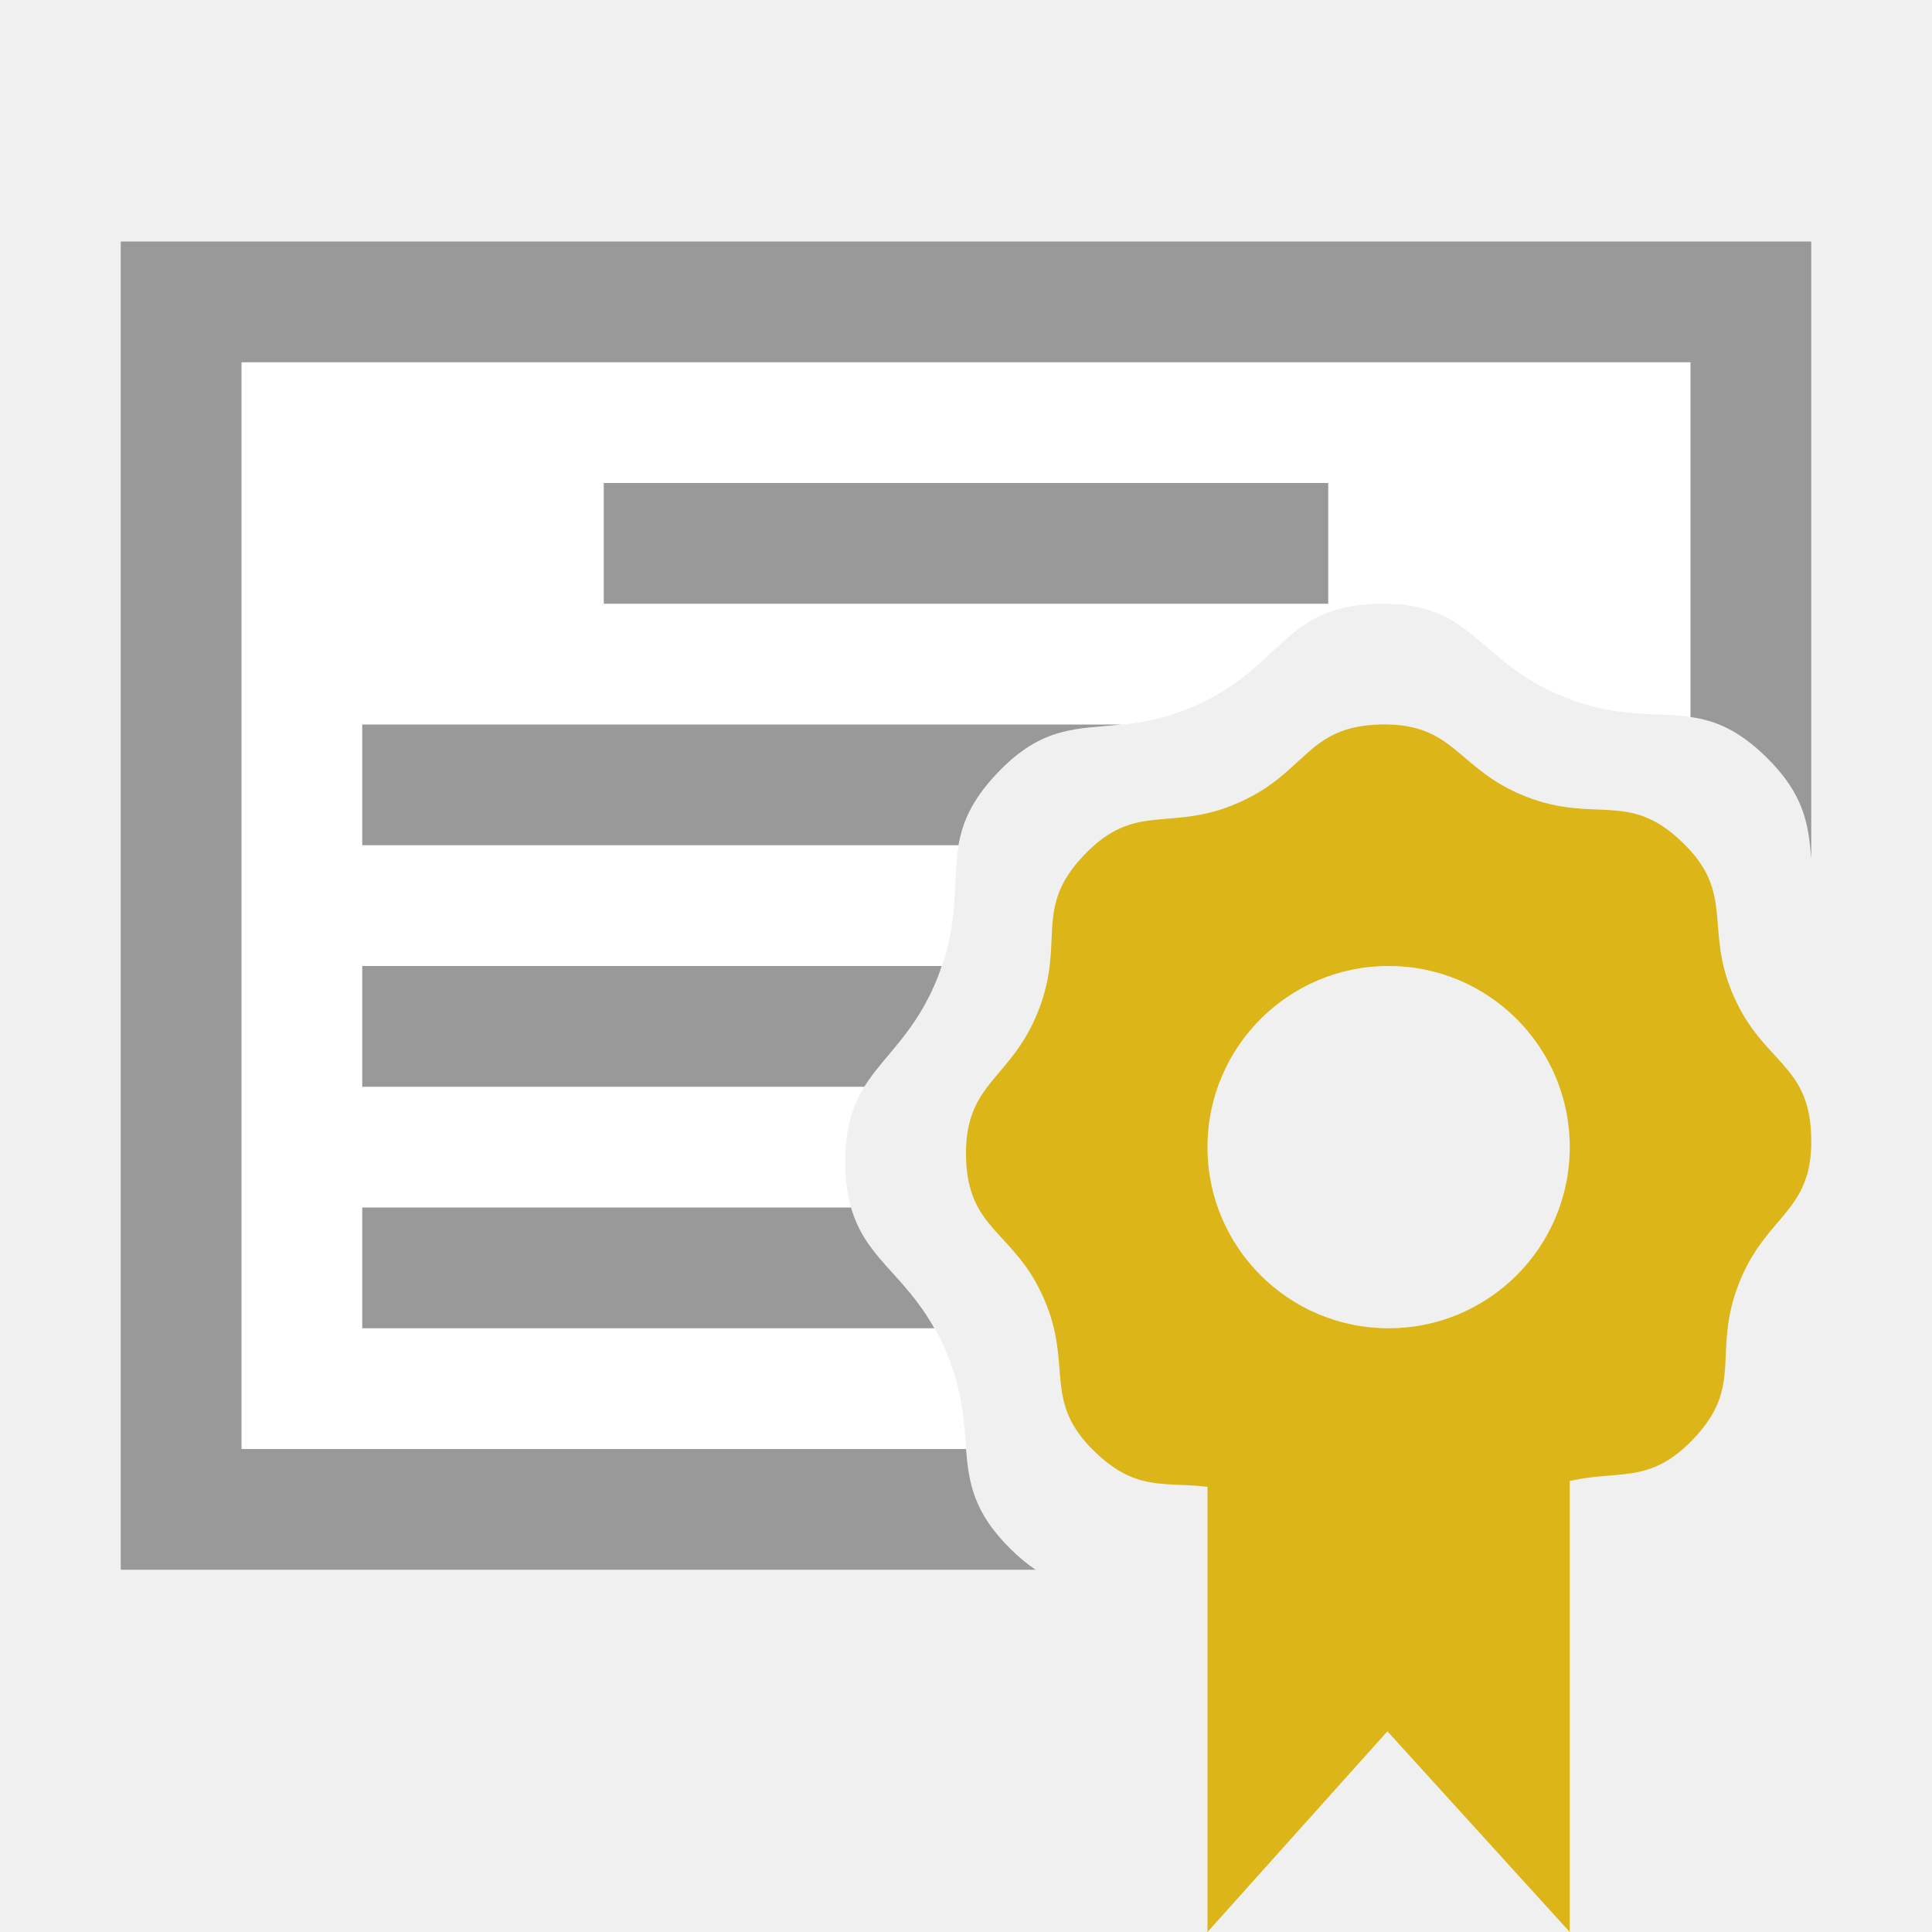
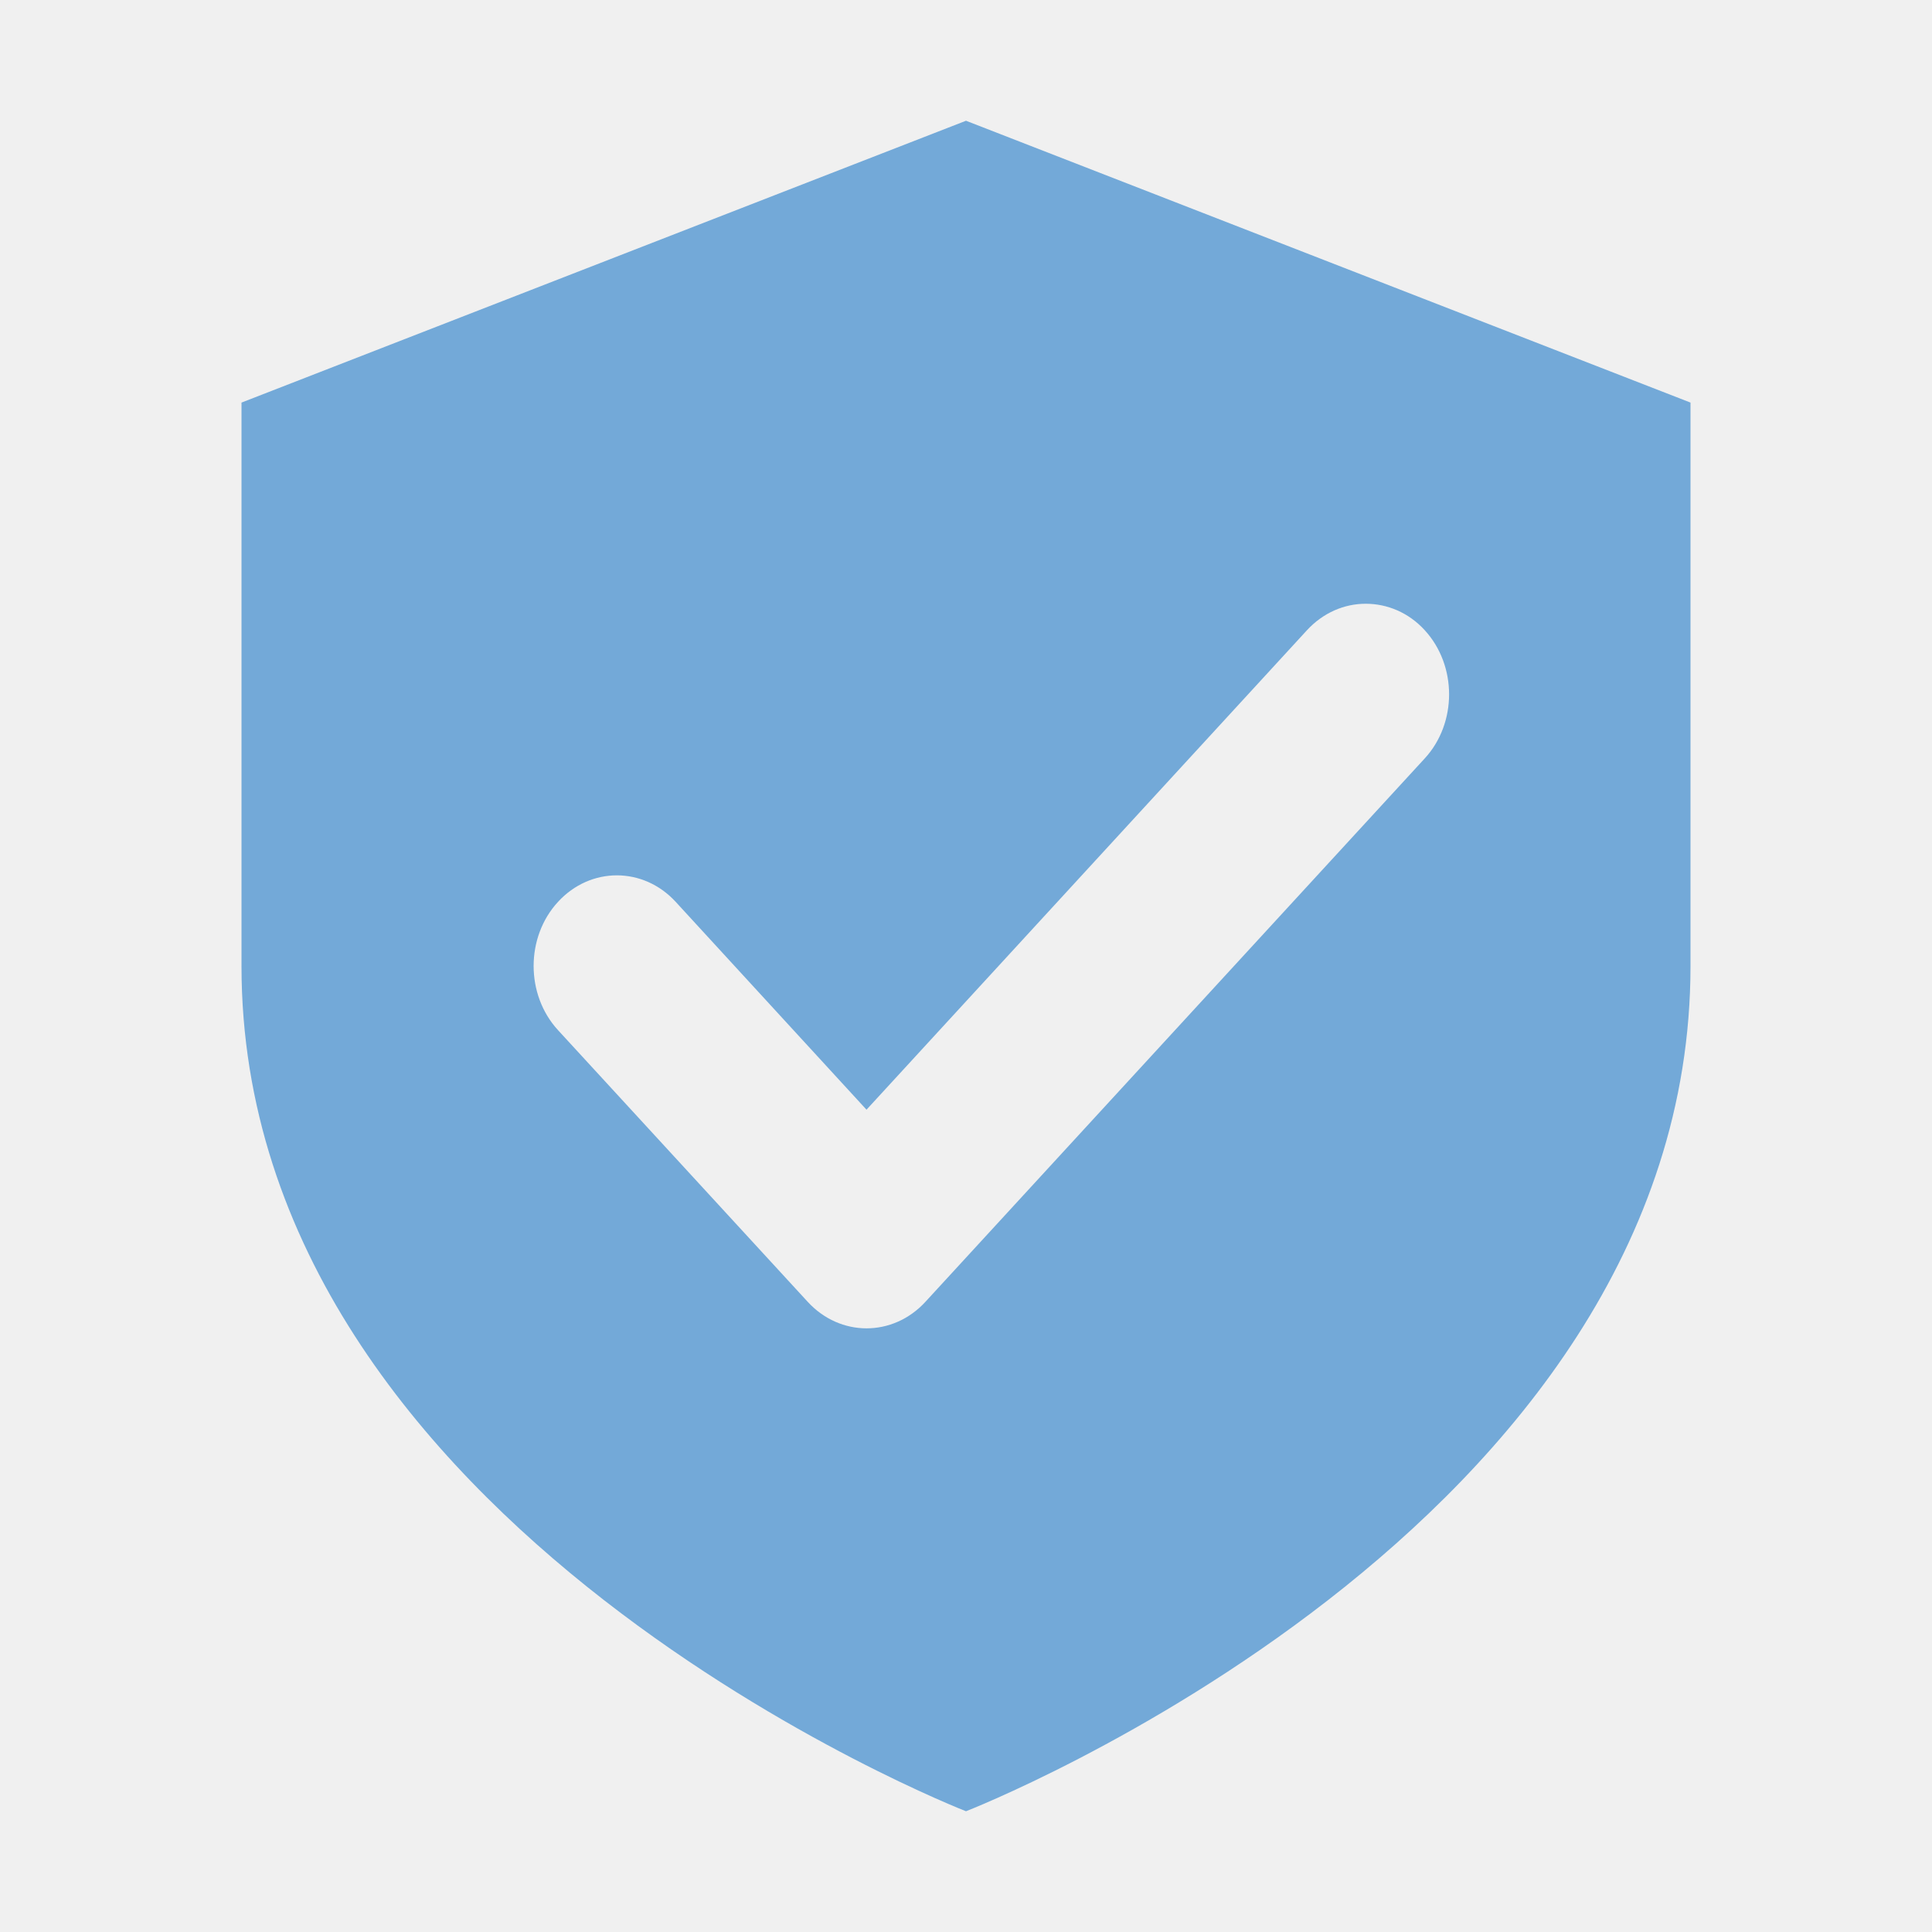
- <svg xmlns="http://www.w3.org/2000/svg" width="16" height="16" xml:space="preserve">
-   <path d="M2 3v9h6.002c-.02-.232-.029-.488-.172-.82-.318-.737-.815-.726-.83-1.53-.014-.804.48-.82.772-1.57.29-.75-.062-1.097.49-1.678.552-.58.91-.235 1.638-.558.73-.324.723-.827 1.518-.844.795-.017.807.486 1.547.777.441.174.742.118 1.035.16V3H2zm9.5 4.602A1.929 1.95 0 0 0 9.572 9.55 1.929 1.95 0 0 0 11.5 11.5a1.929 1.95 0 0 0 1.93-1.95 1.929 1.95 0 0 0-1.93-1.948zm0 .398A1.5 1.5 0 0 1 13 9.5a1.5 1.5 0 0 1-1.5 1.5A1.5 1.5 0 0 1 10 9.5 1.5 1.5 0 0 1 11.5 8z" fill="#fff" />
-   <path d="M1 2v11h7.576a1.464 1.464 0 0 1-.199-.164C8.063 12.53 8.023 12.282 8 12H2V3h12v2.938c.199.028.392.103.623.328.318.309.354.558.377.845V2H1zm4 2v1h6V4H5zM3 6v1h4.938c.033-.19.111-.376.322-.598.373-.393.662-.363 1.033-.402H3zm0 2v1h4.158c.167-.268.431-.45.613-.92.011-.027.019-.054.028-.08H3zm7 .326A1.929 1.95 0 0 0 9.66 9H10v-.674zM3 10v1h4.738c-.254-.453-.57-.58-.69-1H3zm6.625 0a1.929 1.95 0 0 0 .375.773V10h-.375z" fill="#999" />
-   <path d="M11.436 6c-.618.013-.613.4-1.18.648-.567.25-.846-.017-1.275.43-.43.447-.155.715-.381 1.291-.226.577-.61.589-.6 1.207.012.619.398.612.645 1.178s-.02.845.426 1.273c.445.428.715.153 1.29.377.576.225.585.61 1.204.596.618-.013.612-.4 1.18-.649.567-.249.846.018 1.275-.43.43-.446.155-.714.38-1.29s.612-.587.6-1.205c-.01-.619-.397-.614-.644-1.18s.02-.846-.426-1.273c-.445-.428-.715-.151-1.29-.375-.577-.225-.586-.611-1.204-.598zm.064 2a1.5 1.5 0 1 1 0 3 1.5 1.5 0 0 1 0-3zM10 12v4l1.49-1.662L13 16v-4z" fill="#dcb519" />
+ <svg xmlns="http://www.w3.org/2000/svg" width="16" height="16" version="1.1" xml:space="preserve">
+   <path d="m8 1-6 2.334v4.666c-1.308e-4 4.667 6 7 6 7s6-2.333 6-7v-4.666l-6-2.334zm3.311 4c0.176 0 0.354 0.072 0.488 0.219 0.269 0.293 0.269 0.77 0 1.062l-4.135 4.5c-0.269 0.293-0.706 0.293-0.975 0l-2.068-2.25c-0.269-0.293-0.269-0.77 0-1.062 0.269-0.293 0.706-0.293 0.975 0l1.58 1.721 3.648-3.971c0.135-0.146 0.31-0.219 0.486-0.219z" fill="#73a9d8" stroke-width="1.183" />
</svg>
